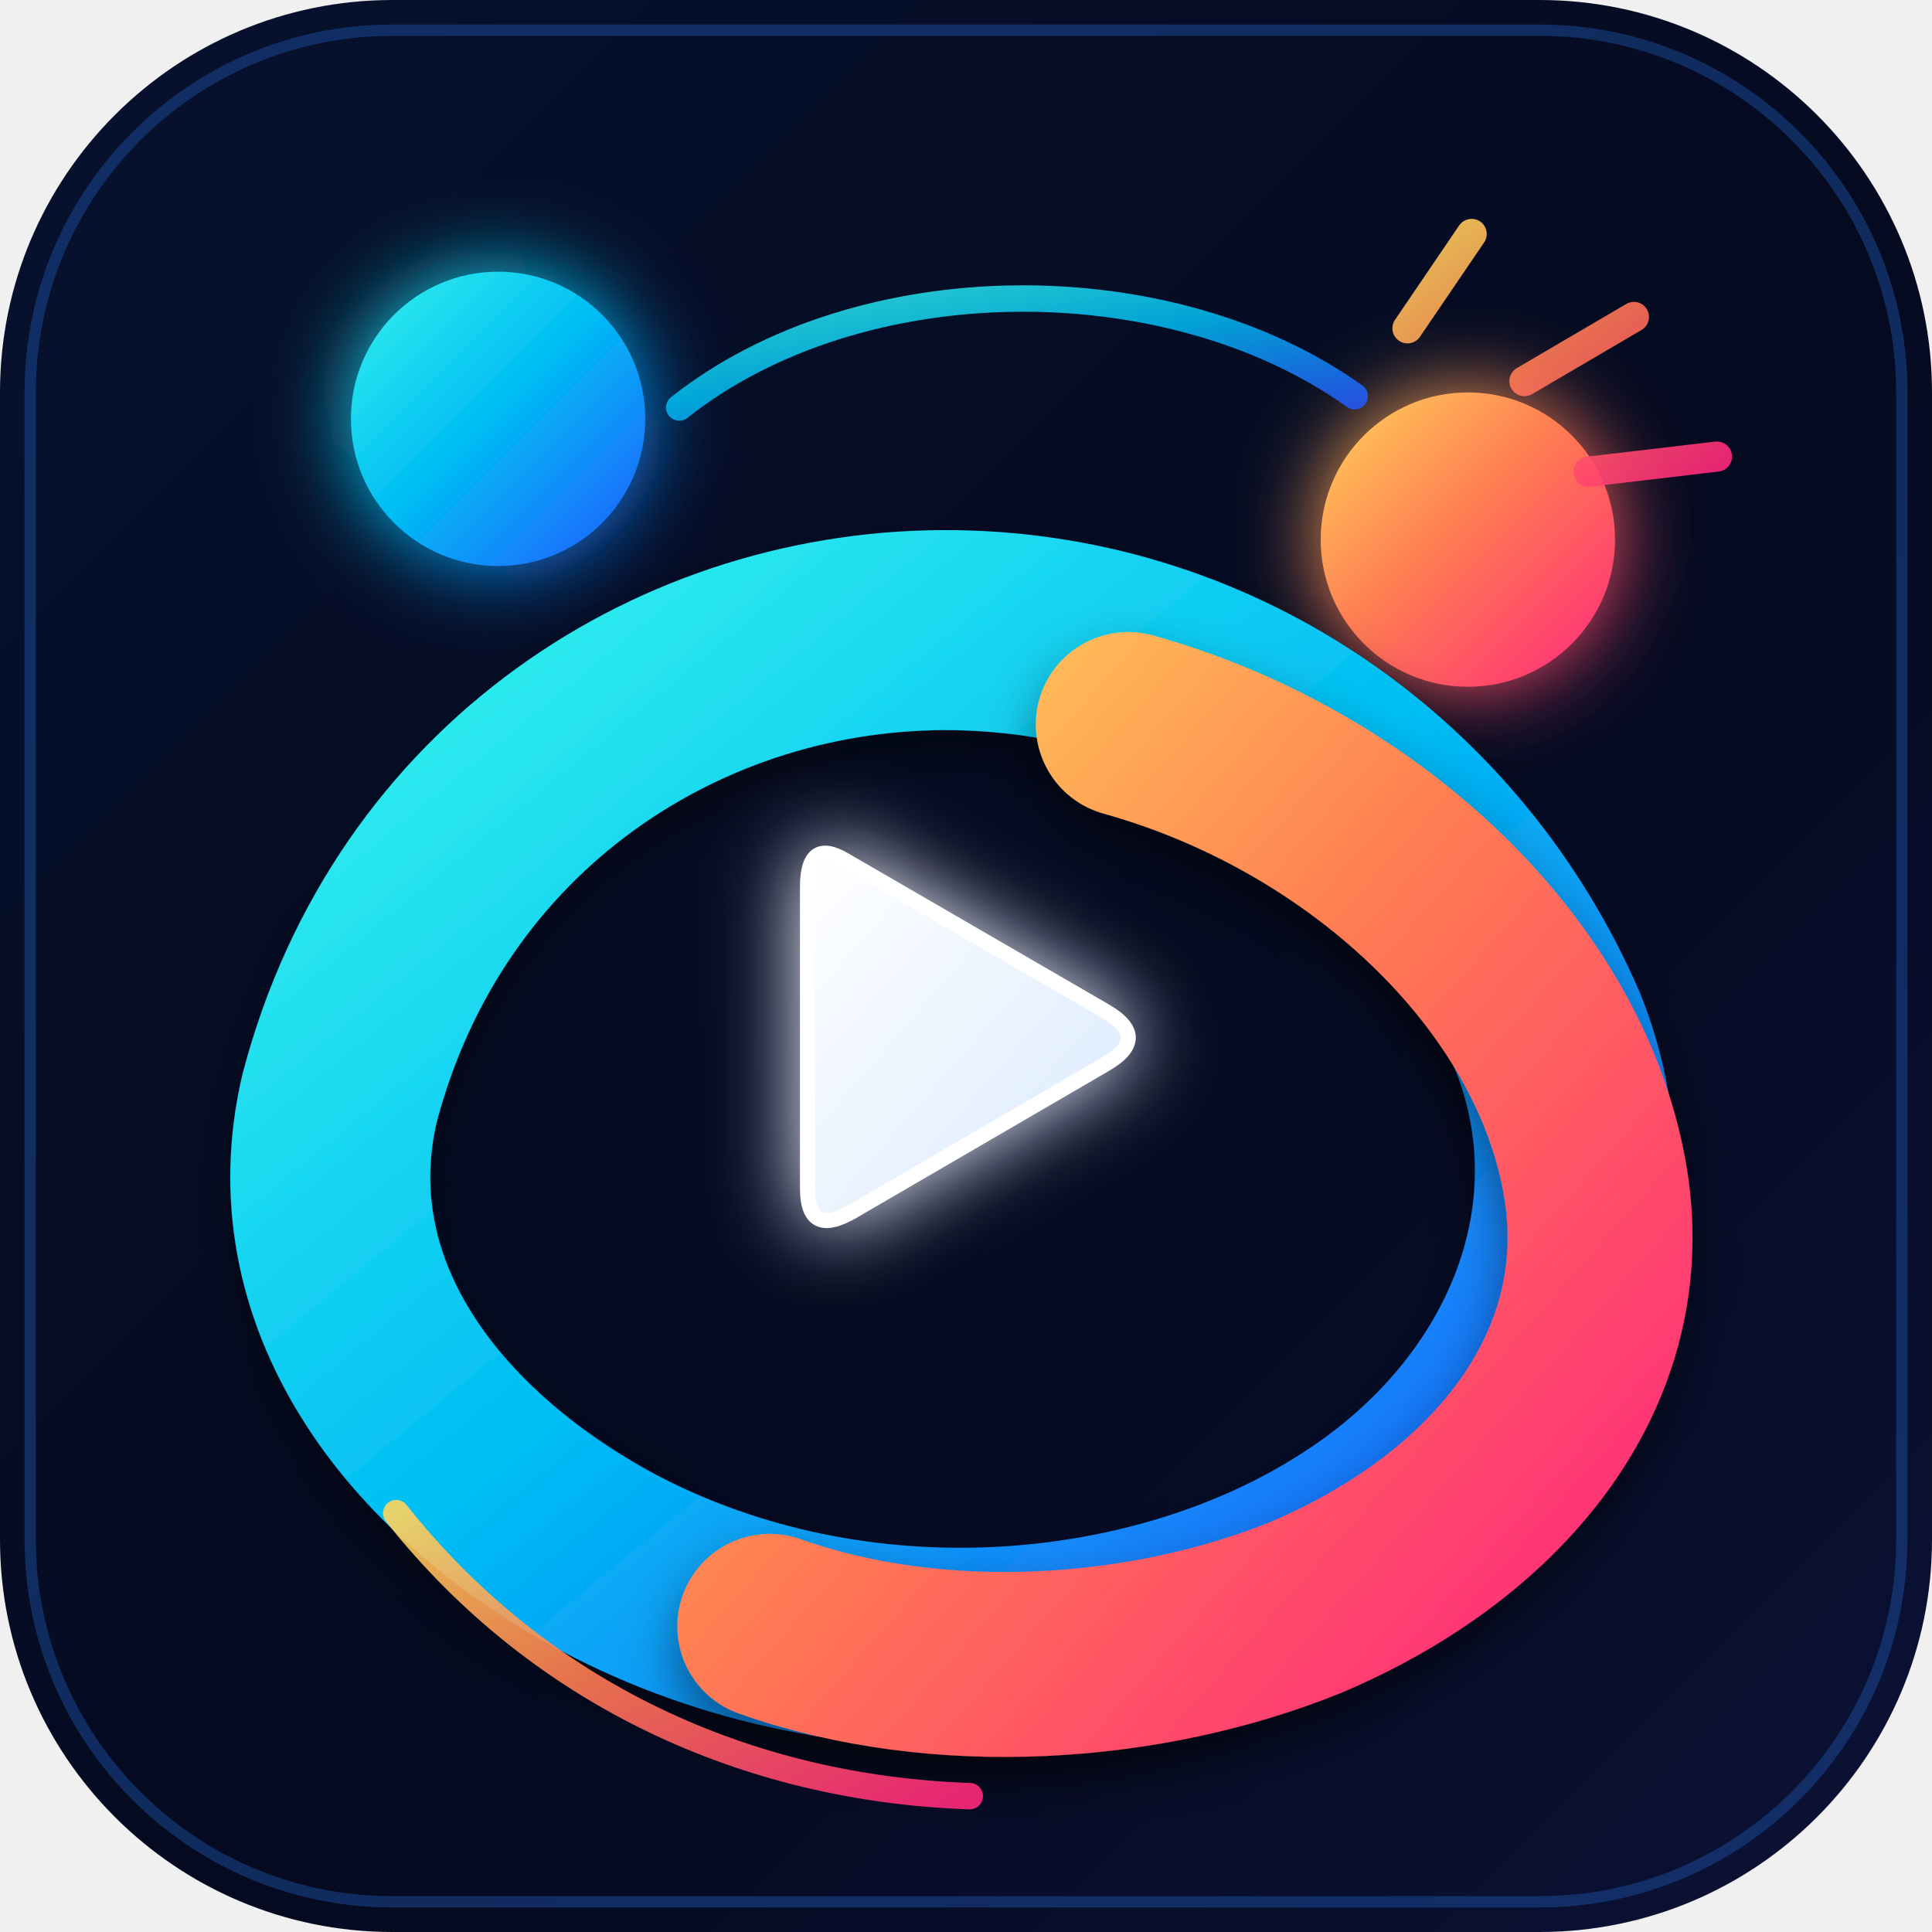
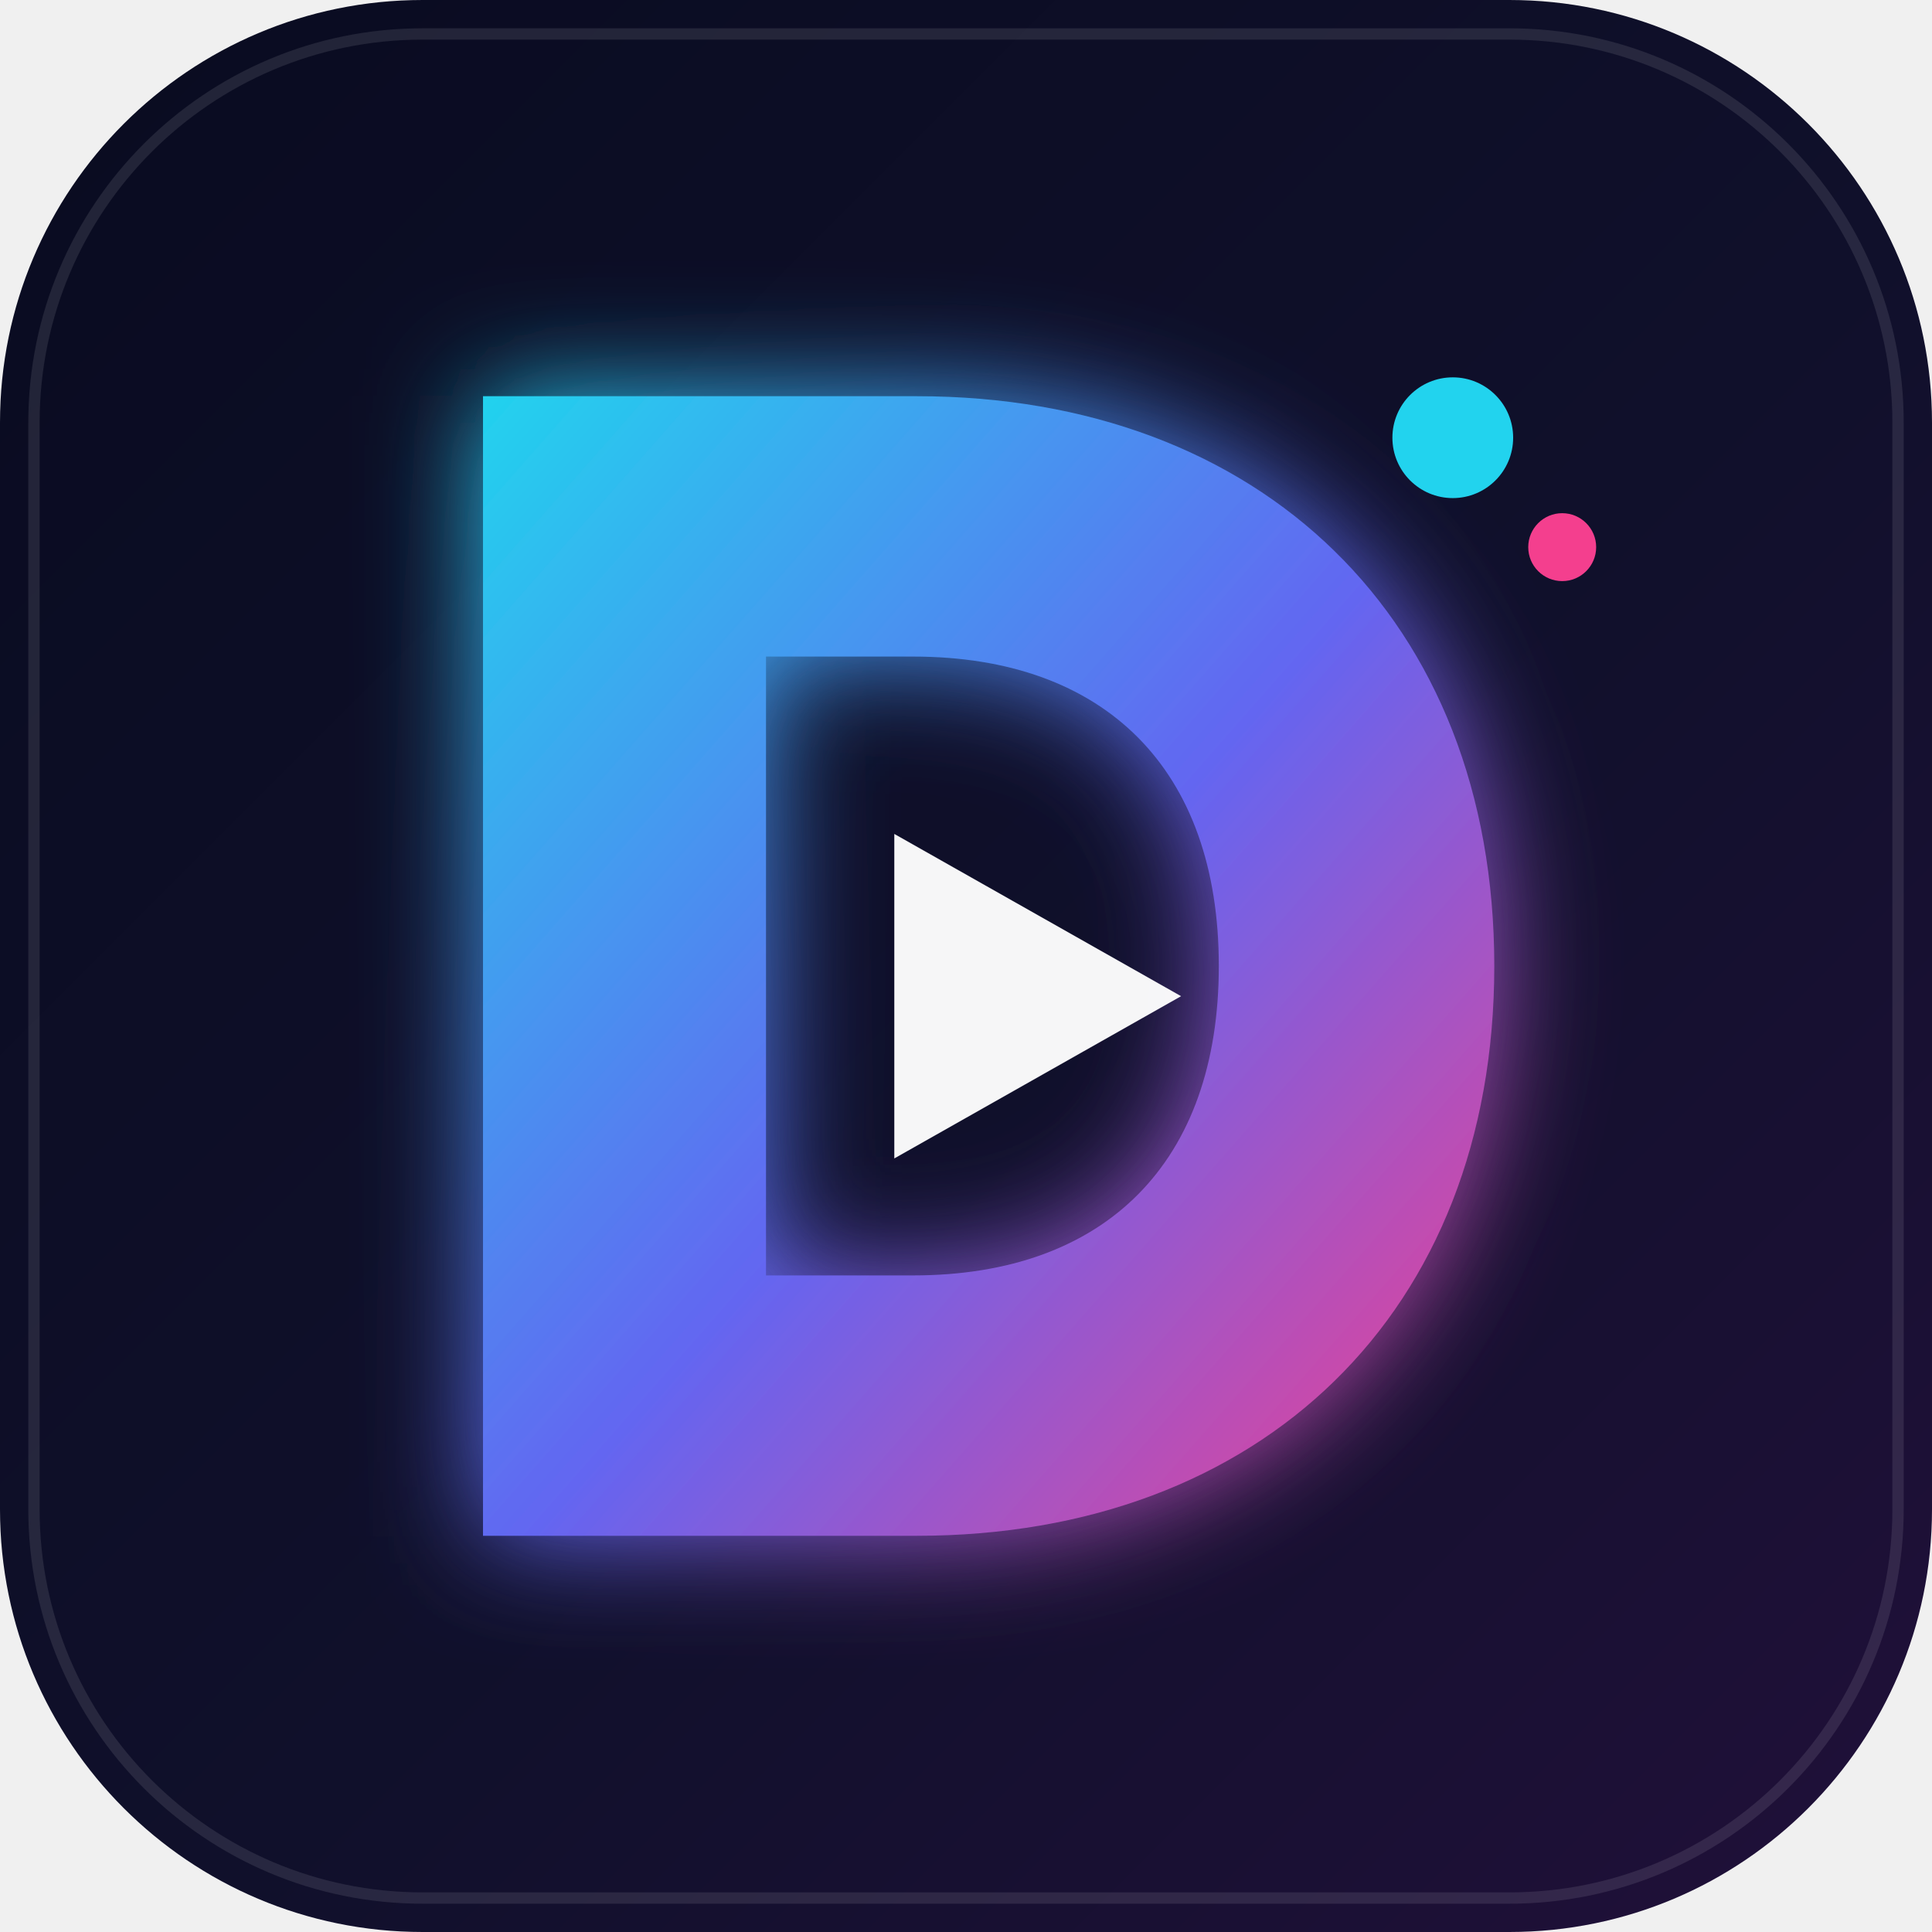
- <svg xmlns="http://www.w3.org/2000/svg" width="512" height="512" viewBox="0 0 512 512" role="img" aria-label="GoGol">
+ <svg xmlns="http://www.w3.org/2000/svg" width="512" height="512" viewBox="0 0 512 512" role="img" aria-label="DUNIQ">
  <defs>
    <linearGradient id="bg" x1="0" y1="0" x2="1" y2="1">
-       <stop stop-color="#07122f" />
-       <stop offset=".55" stop-color="#050a20" />
-       <stop offset="1" stop-color="#0b1236" />
+       <stop stop-color="#090b20" />
+       <stop offset=".55" stop-color="#10102b" />
+       <stop offset="1" stop-color="#21103a" />
    </linearGradient>
-     <linearGradient id="cyan" x1="0" y1="0" x2="1" y2="1">
-       <stop stop-color="#36f4ed" />
-       <stop offset=".48" stop-color="#00bdf4" />
-       <stop offset="1" stop-color="#2458ff" />
-     </linearGradient>
-     <linearGradient id="warm" x1="0" y1="0" x2="1" y2="1">
-       <stop stop-color="#ffd45c" />
-       <stop offset=".45" stop-color="#ff7d52" />
-       <stop offset="1" stop-color="#ff287c" />
-     </linearGradient>
-     <linearGradient id="white" x1="0" y1="0" x2="1" y2="1">
-       <stop stop-color="#fff" />
-       <stop offset="1" stop-color="#d9e9ff" />
+     <linearGradient id="mark" x1="0" y1="0" x2="1" y2="1">
+       <stop stop-color="#22d3ee" />
+       <stop offset=".52" stop-color="#6366f1" />
+       <stop offset="1" stop-color="#f43f8e" />
    </linearGradient>
    <filter id="glow" x="-40%" y="-40%" width="180%" height="180%">
-       <feGaussianBlur stdDeviation="11" result="blur" />
+       <feGaussianBlur stdDeviation="15" result="b" />
      <feMerge>
-         <feMergeNode in="blur" />
-         <feMergeNode in="SourceGraphic" />
-       </feMerge>
-     </filter>
-     <filter id="shadow" x="-30%" y="-30%" width="160%" height="160%">
-       <feGaussianBlur in="SourceAlpha" stdDeviation="7" />
-       <feOffset dy="7" />
-       <feComponentTransfer>
-         <feFuncA type="linear" slope=".45" />
-       </feComponentTransfer>
-       <feMerge>
-         <feMergeNode />
+         <feMergeNode in="b" />
        <feMergeNode in="SourceGraphic" />
      </feMerge>
    </filter>
  </defs>
-   <rect width="512" height="512" rx="104" fill="url(#bg)" />
-   <rect x="8" y="8" width="496" height="496" rx="96" fill="none" stroke="#1d4d9d" stroke-opacity=".5" stroke-width="3" />
-   <circle cx="132" cy="111" r="39" fill="url(#cyan)" filter="url(#glow)" />
-   <circle cx="389" cy="143" r="39" fill="url(#warm)" filter="url(#glow)" />
-   <path d="M180 108 C228 70 310 70 359 105" fill="none" stroke="url(#cyan)" stroke-width="7" stroke-linecap="round" opacity=".85" />
-   <path d="M90 291 C111 211 181 166 253 167 C323 168 383 211 410 273 C430 322 408 376 360 407 C308 441 227 449 161 414 C111 387 78 342 90 291Z" fill="none" stroke="url(#cyan)" stroke-width="53" stroke-linecap="round" filter="url(#shadow)" />
-   <path d="M299 192 C360 209 411 256 422 309 C433 361 398 404 346 426 C304 443 249 447 204 431" fill="none" stroke="url(#warm)" stroke-width="49" stroke-linecap="round" filter="url(#shadow)" />
-   <path d="M213 215 C205 210 195 216 195 226 L195 326 C195 338 207 344 218 337 L303 287 C315 280 315 266 303 259Z" fill="#020a25" opacity=".8" />
-   <path d="M224 228 Q214 222 214 235 L214 315 Q214 328 226 321 L293 282 Q305 275 293 268Z" fill="url(#white)" stroke="#fff" stroke-width="4" filter="url(#glow)" />
-   <path d="M105 401 C143 449 198 474 257 476" fill="none" stroke="url(#warm)" stroke-width="7" stroke-linecap="round" opacity=".9" />
-   <path d="M373 87 l17 -25 M404 101 l29 -17 M421 125 l34 -4" stroke="url(#warm)" stroke-width="8" stroke-linecap="round" opacity=".9" />
+   <rect width="512" height="512" rx="112" fill="url(#bg)" />
+   <rect x="9" y="9" width="494" height="494" rx="103" fill="none" stroke="#ffffff" stroke-opacity=".1" stroke-width="3" />
+   <path d="M128 105h115c91 0 153 59 153 151S334 407 243 407H128V105Zm75 69v164h39c51 0 81-30 81-82s-30-82-81-82h-39Z" fill="url(#mark)" filter="url(#glow)" />
+   <path d="m237 221 76 43-76 43z" fill="#fff" opacity=".96" />
+   <circle cx="385" cy="116" r="16" fill="#22d3ee" />
+   <circle cx="414" cy="145" r="9" fill="#f43f8e" />
</svg>
